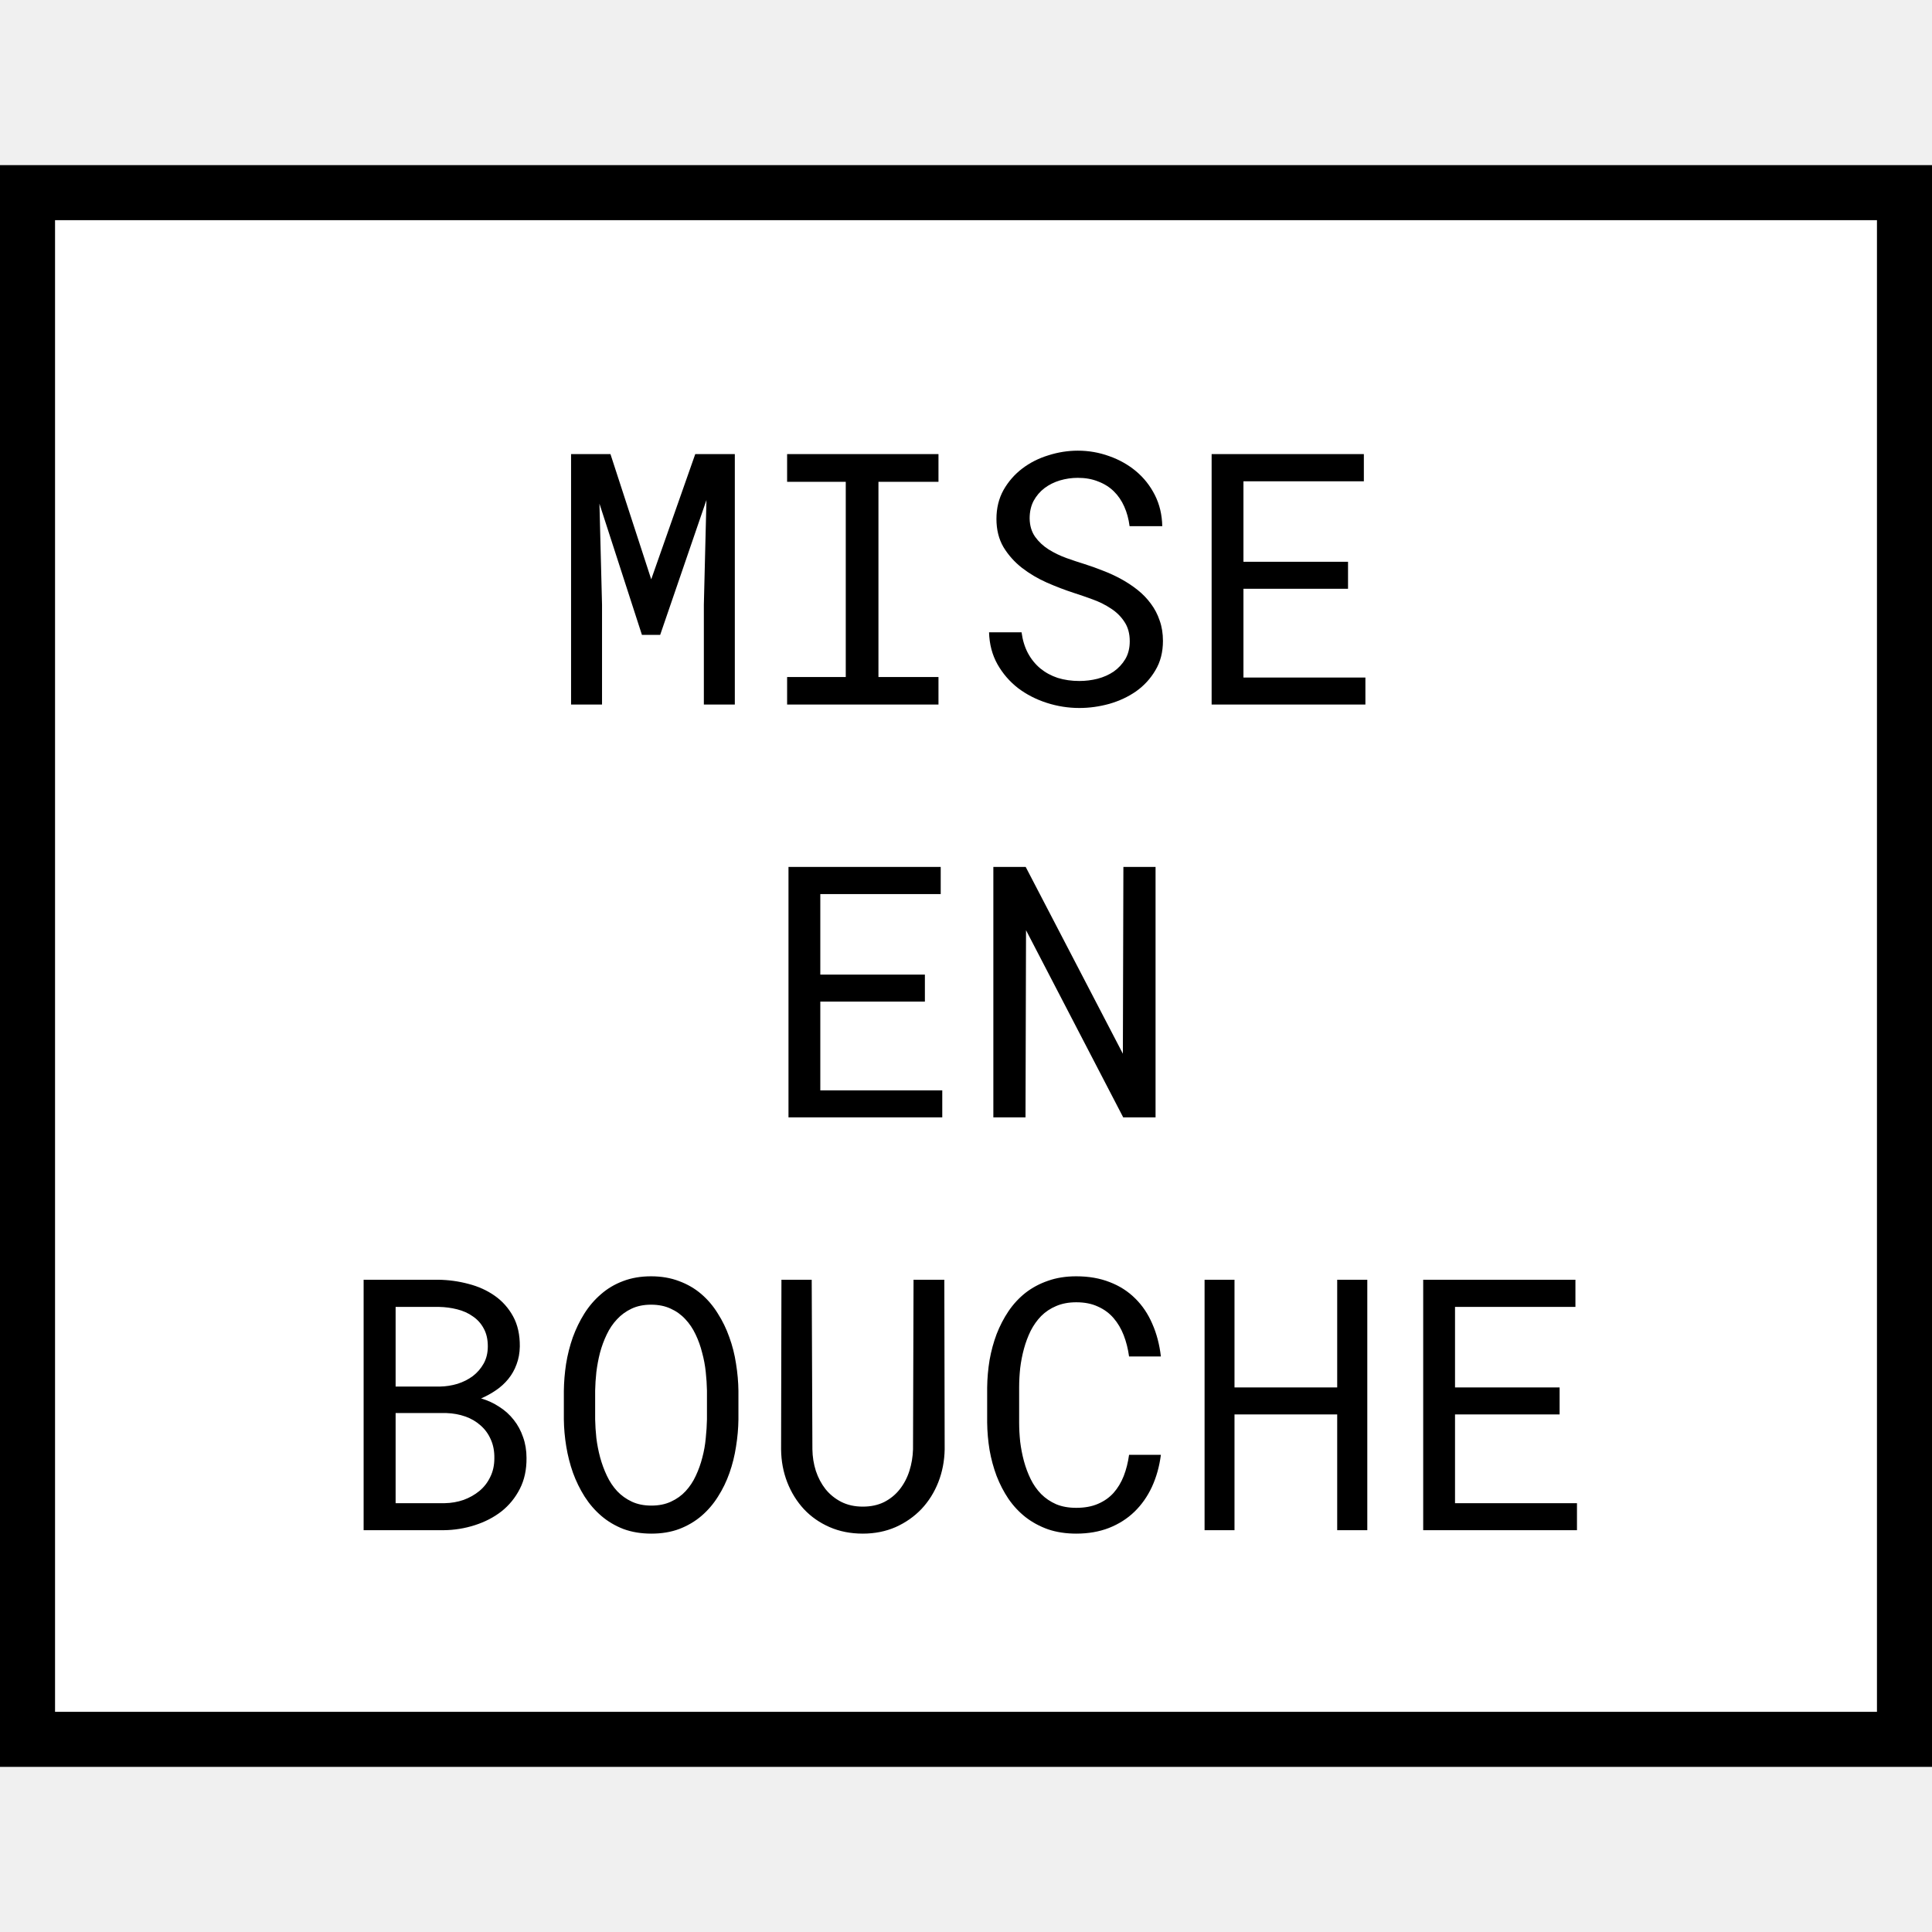
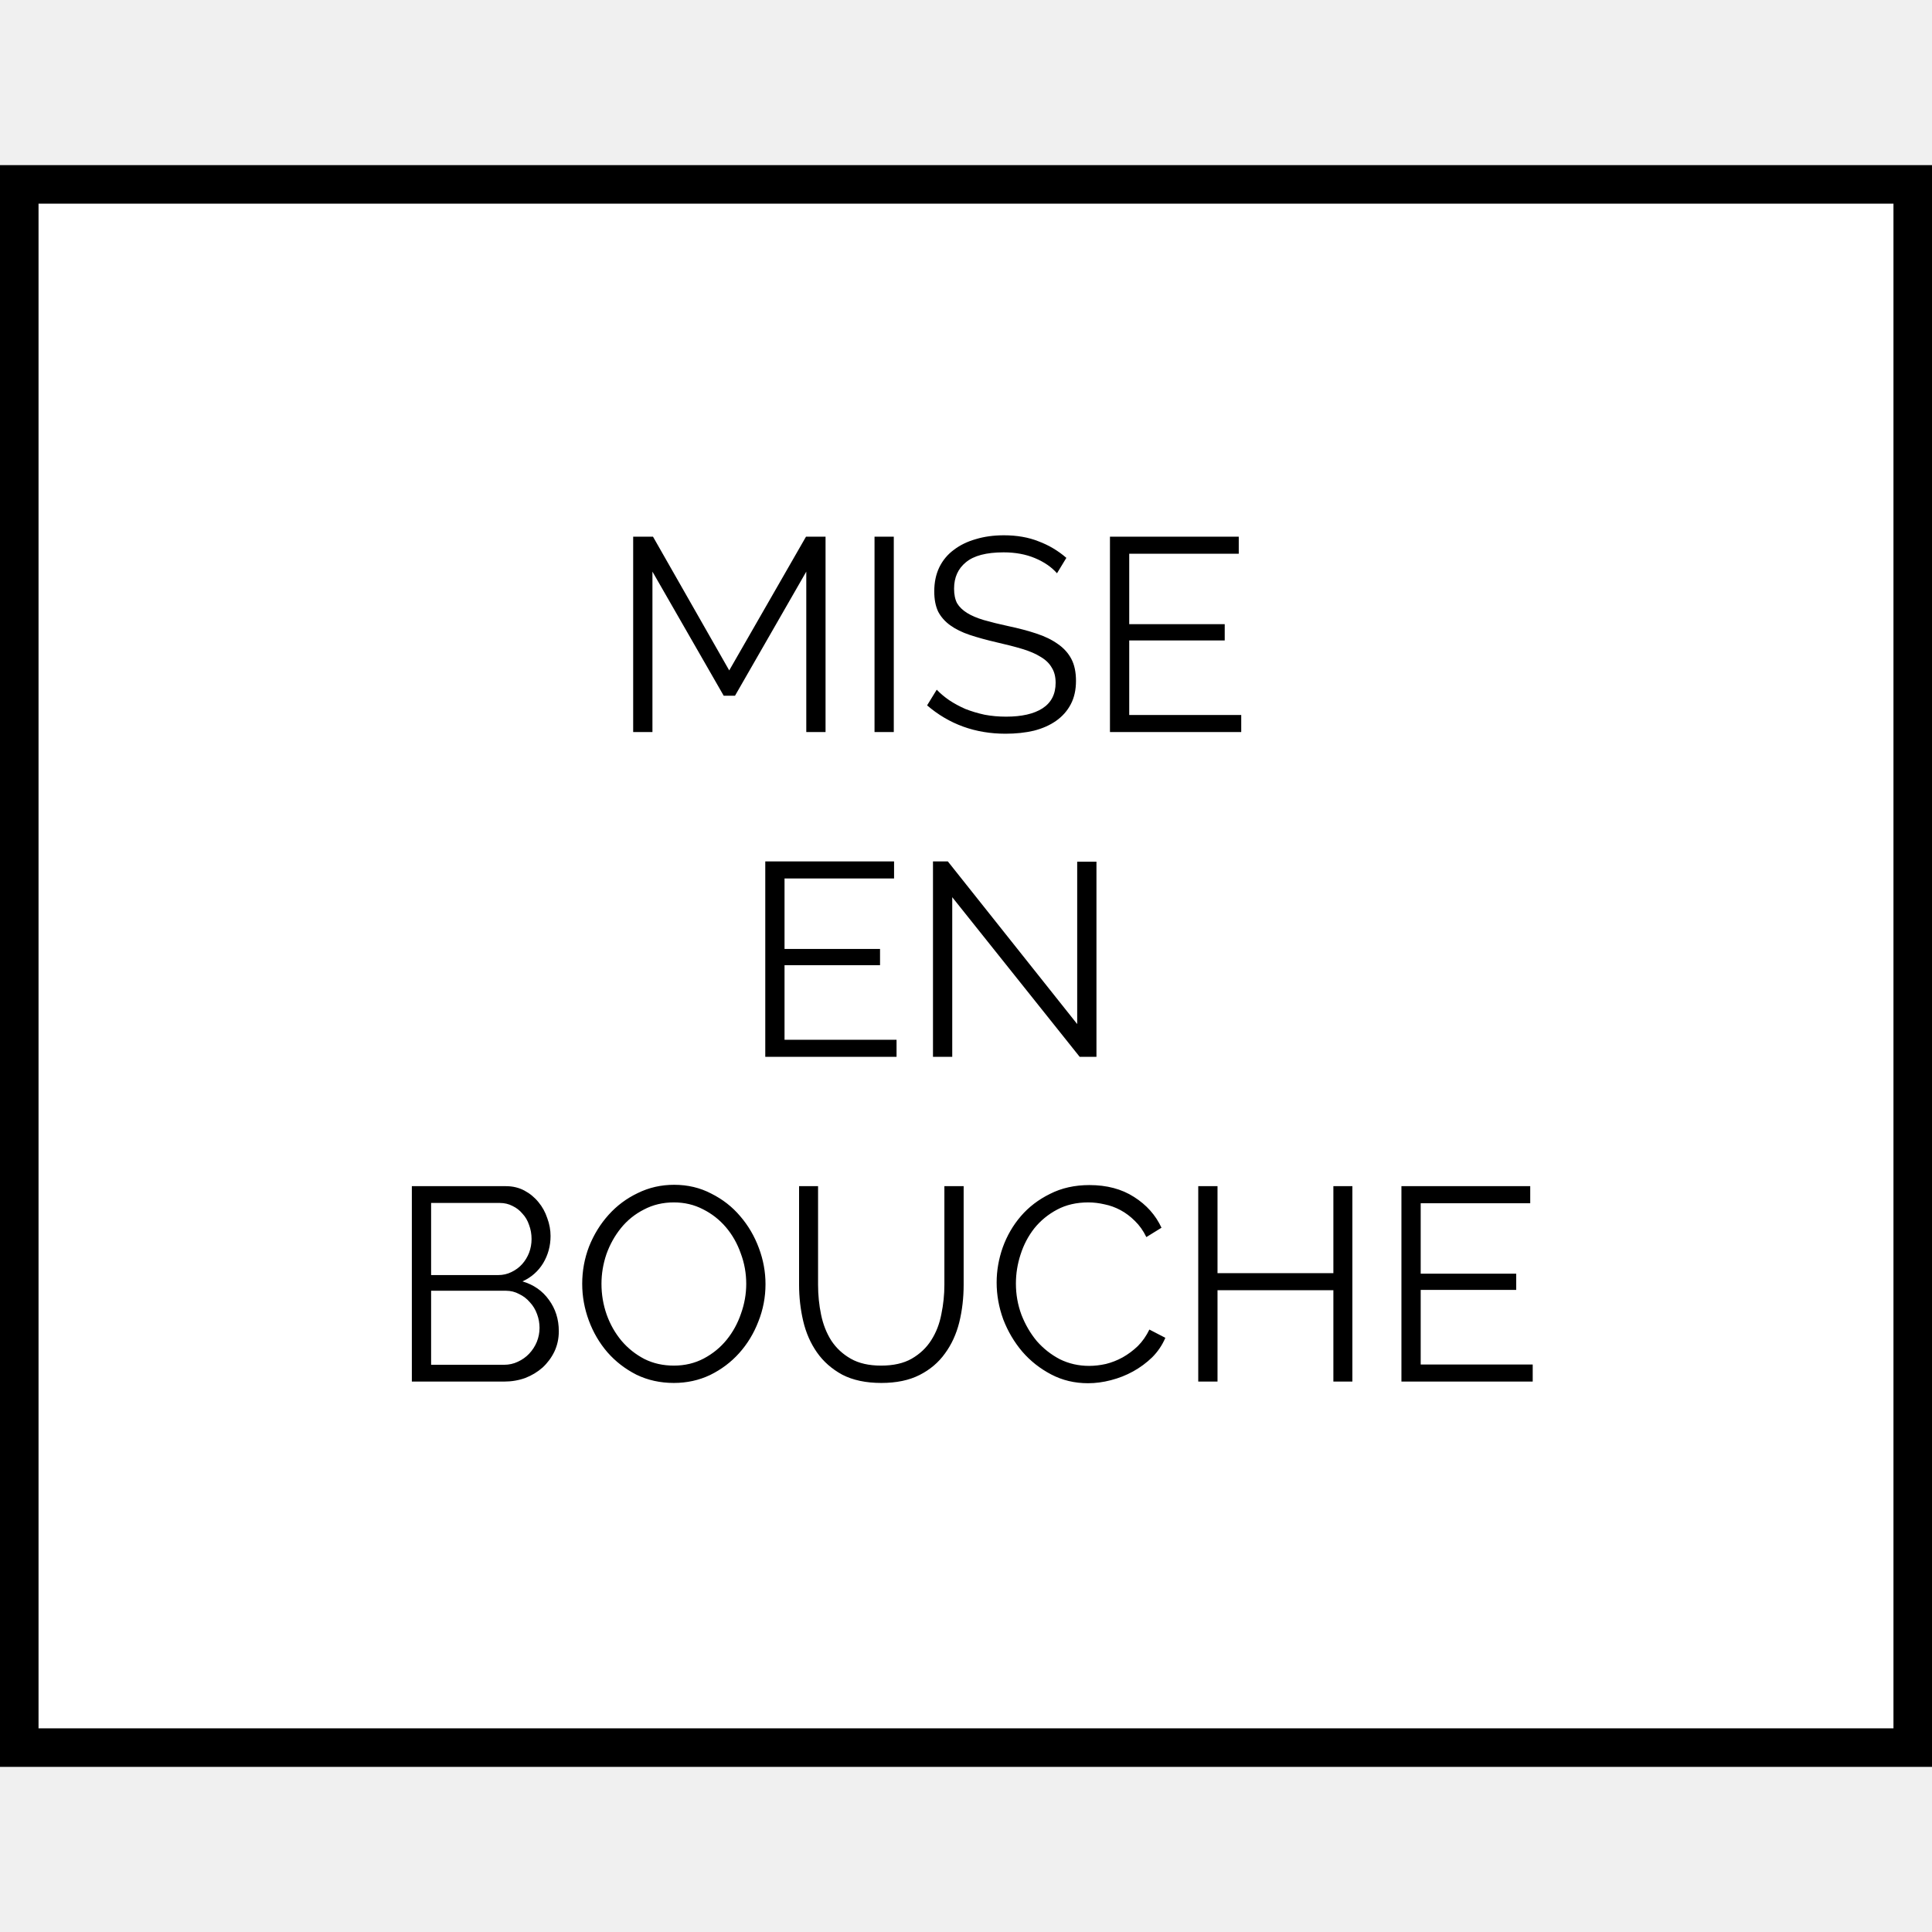
<svg xmlns="http://www.w3.org/2000/svg" width="200" height="200" viewBox="0 0 351 291" fill="none">
-   <rect x="5" y="5" width="341" height="281" fill="white" stroke="black" stroke-width="10" />
-   <path d="M110.906 52.5L118.312 75.25L126.312 52.5H133.5V98H127.875V79.844L128.344 60.844L119.938 85.344H116.625L108.906 61.5L109.375 79.844V98H103.75V52.5H110.906ZM143 52.5H170.5V57.531H159.594V93H170.5V98H143V93H153.656V57.531H143V52.5ZM205.25 86.5C205.25 85.104 204.927 83.927 204.281 82.969C203.656 82.01 202.844 81.208 201.844 80.562C200.844 79.896 199.74 79.344 198.531 78.906C197.344 78.469 196.198 78.073 195.094 77.719C193.49 77.198 191.854 76.573 190.188 75.844C188.542 75.115 187.031 74.219 185.656 73.156C184.302 72.094 183.188 70.844 182.312 69.406C181.458 67.948 181.031 66.24 181.031 64.281C181.031 62.323 181.458 60.573 182.312 59.031C183.188 57.49 184.323 56.188 185.719 55.125C187.115 54.062 188.698 53.26 190.469 52.719C192.24 52.156 194.021 51.875 195.812 51.875C197.792 51.875 199.698 52.208 201.531 52.875C203.365 53.521 204.99 54.438 206.406 55.625C207.823 56.812 208.958 58.25 209.812 59.938C210.667 61.625 211.115 63.51 211.156 65.594H205.219C205.052 64.281 204.729 63.094 204.25 62.031C203.771 60.948 203.135 60.021 202.344 59.25C201.552 58.479 200.604 57.885 199.5 57.469C198.417 57.031 197.188 56.812 195.812 56.812C194.708 56.812 193.625 56.969 192.562 57.281C191.521 57.594 190.583 58.062 189.75 58.688C188.938 59.312 188.281 60.083 187.781 61C187.302 61.917 187.062 62.979 187.062 64.188C187.083 65.5 187.417 66.615 188.062 67.531C188.708 68.427 189.521 69.188 190.5 69.812C191.5 70.438 192.573 70.958 193.719 71.375C194.885 71.792 195.979 72.156 197 72.469C198.125 72.823 199.26 73.229 200.406 73.688C201.552 74.125 202.656 74.635 203.719 75.219C204.781 75.802 205.771 76.458 206.688 77.188C207.604 77.917 208.406 78.75 209.094 79.688C209.781 80.604 210.312 81.625 210.688 82.75C211.083 83.854 211.281 85.083 211.281 86.438C211.281 88.479 210.823 90.26 209.906 91.781C209.01 93.302 207.844 94.573 206.406 95.594C204.969 96.594 203.344 97.354 201.531 97.875C199.719 98.375 197.906 98.625 196.094 98.625C194.073 98.625 192.094 98.312 190.156 97.688C188.219 97.062 186.479 96.167 184.938 95C183.417 93.812 182.177 92.375 181.219 90.688C180.26 88.979 179.75 87.042 179.688 84.875H185.594C185.781 86.292 186.167 87.552 186.75 88.656C187.333 89.74 188.083 90.667 189 91.438C189.917 92.188 190.969 92.76 192.156 93.156C193.365 93.531 194.677 93.719 196.094 93.719C197.219 93.719 198.323 93.583 199.406 93.312C200.51 93.021 201.49 92.583 202.344 92C203.198 91.396 203.896 90.646 204.438 89.75C204.979 88.833 205.25 87.75 205.25 86.5ZM244.906 76.969H225.906V93.094H248.062V98H220.125V52.5H247.781V57.438H225.906V72.062H244.906V76.969ZM168.031 151.969H149.031V168.094H171.188V173H143.25V127.5H170.906V132.438H149.031V147.062H168.031V151.969ZM209.938 173H204.062L186.406 139L186.312 173H180.469V127.5H186.344L204 161.438L204.094 127.5H209.938V173ZM66.062 248V202.5H79.594C81.469 202.521 83.302 202.771 85.094 203.25C86.885 203.708 88.479 204.427 89.875 205.406C91.271 206.385 92.385 207.635 93.219 209.156C94.052 210.677 94.458 212.5 94.438 214.625C94.417 215.812 94.219 216.896 93.844 217.875C93.49 218.854 92.99 219.74 92.344 220.531C91.719 221.302 90.979 221.979 90.125 222.562C89.271 223.146 88.365 223.646 87.406 224.062C88.615 224.417 89.719 224.927 90.719 225.594C91.74 226.24 92.615 227.031 93.344 227.969C94.073 228.885 94.635 229.927 95.031 231.094C95.448 232.26 95.656 233.521 95.656 234.875C95.677 237 95.271 238.875 94.438 240.5C93.604 242.125 92.49 243.49 91.094 244.594C89.698 245.677 88.083 246.51 86.25 247.094C84.438 247.677 82.562 247.979 80.625 248H66.062ZM71.875 226.719V243.094H80.781C81.99 243.073 83.135 242.875 84.219 242.5C85.302 242.104 86.26 241.562 87.094 240.875C87.927 240.188 88.583 239.344 89.062 238.344C89.562 237.344 89.812 236.208 89.812 234.938C89.833 233.646 89.615 232.5 89.156 231.5C88.719 230.5 88.104 229.656 87.312 228.969C86.521 228.26 85.594 227.719 84.531 227.344C83.469 226.969 82.323 226.76 81.094 226.719H71.875ZM71.875 221.906H79.938C81.021 221.885 82.083 221.719 83.125 221.406C84.167 221.073 85.094 220.604 85.906 220C86.719 219.375 87.375 218.615 87.875 217.719C88.375 216.823 88.625 215.781 88.625 214.594C88.625 213.323 88.375 212.24 87.875 211.344C87.396 210.448 86.74 209.719 85.906 209.156C85.094 208.573 84.146 208.146 83.062 207.875C82 207.604 80.906 207.458 79.781 207.438H71.875V221.906ZM134.156 227.875C134.135 229.5 133.99 231.146 133.719 232.812C133.469 234.458 133.073 236.052 132.531 237.594C131.99 239.135 131.292 240.573 130.438 241.906C129.604 243.24 128.604 244.406 127.438 245.406C126.271 246.406 124.927 247.198 123.406 247.781C121.906 248.344 120.219 248.625 118.344 248.625C116.469 248.625 114.771 248.344 113.25 247.781C111.75 247.198 110.417 246.406 109.25 245.406C108.083 244.406 107.073 243.24 106.219 241.906C105.365 240.552 104.656 239.104 104.094 237.562C103.552 236.021 103.146 234.427 102.875 232.781C102.604 231.135 102.458 229.5 102.438 227.875V222.688C102.458 221.062 102.594 219.427 102.844 217.781C103.115 216.115 103.521 214.51 104.062 212.969C104.625 211.427 105.323 209.99 106.156 208.656C107.01 207.302 108.021 206.125 109.188 205.125C110.354 204.104 111.688 203.312 113.188 202.75C114.708 202.167 116.406 201.875 118.281 201.875C120.156 201.875 121.854 202.167 123.375 202.75C124.896 203.312 126.24 204.094 127.406 205.094C128.573 206.094 129.573 207.271 130.406 208.625C131.26 209.958 131.958 211.396 132.5 212.938C133.062 214.479 133.469 216.083 133.719 217.75C133.99 219.417 134.135 221.062 134.156 222.688V227.875ZM128.438 222.625C128.417 221.542 128.344 220.417 128.219 219.25C128.094 218.062 127.875 216.896 127.562 215.75C127.271 214.583 126.875 213.479 126.375 212.438C125.875 211.375 125.25 210.448 124.5 209.656C123.75 208.844 122.865 208.208 121.844 207.75C120.823 207.271 119.635 207.031 118.281 207.031C116.948 207.031 115.771 207.271 114.75 207.75C113.729 208.229 112.844 208.875 112.094 209.688C111.344 210.479 110.719 211.406 110.219 212.469C109.719 213.51 109.312 214.615 109 215.781C108.708 216.927 108.49 218.094 108.344 219.281C108.219 220.448 108.146 221.562 108.125 222.625V227.875C108.146 228.938 108.219 230.062 108.344 231.25C108.49 232.438 108.719 233.615 109.031 234.781C109.344 235.927 109.75 237.031 110.25 238.094C110.75 239.156 111.375 240.094 112.125 240.906C112.875 241.698 113.76 242.333 114.781 242.812C115.802 243.292 116.99 243.531 118.344 243.531C119.698 243.531 120.885 243.292 121.906 242.812C122.948 242.333 123.833 241.698 124.562 240.906C125.312 240.094 125.927 239.167 126.406 238.125C126.906 237.062 127.302 235.958 127.594 234.812C127.906 233.646 128.115 232.469 128.219 231.281C128.344 230.094 128.417 228.958 128.438 227.875V222.625ZM171.562 202.5L171.625 233.312C171.583 235.438 171.198 237.427 170.469 239.281C169.74 241.135 168.719 242.76 167.406 244.156C166.094 245.531 164.531 246.625 162.719 247.438C160.906 248.229 158.917 248.625 156.75 248.625C154.542 248.625 152.531 248.229 150.719 247.438C148.906 246.646 147.354 245.562 146.062 244.188C144.771 242.792 143.76 241.167 143.031 239.312C142.302 237.438 141.927 235.438 141.906 233.312L141.969 202.5H147.469L147.594 233.312C147.615 234.667 147.823 235.969 148.219 237.219C148.635 238.469 149.219 239.573 149.969 240.531C150.74 241.49 151.688 242.26 152.812 242.844C153.958 243.427 155.271 243.719 156.75 243.719C158.229 243.719 159.531 243.438 160.656 242.875C161.781 242.292 162.719 241.521 163.469 240.562C164.24 239.583 164.823 238.469 165.219 237.219C165.615 235.969 165.833 234.667 165.875 233.312L165.969 202.5H171.562ZM210.906 234.312C210.635 236.417 210.094 238.354 209.281 240.125C208.469 241.875 207.406 243.385 206.094 244.656C204.802 245.906 203.26 246.885 201.469 247.594C199.698 248.281 197.719 248.625 195.531 248.625C193.656 248.625 191.948 248.365 190.406 247.844C188.885 247.302 187.521 246.562 186.312 245.625C185.125 244.688 184.094 243.583 183.219 242.312C182.365 241.042 181.646 239.656 181.062 238.156C180.5 236.656 180.073 235.083 179.781 233.438C179.51 231.792 179.365 230.125 179.344 228.438V222.094C179.365 220.406 179.51 218.74 179.781 217.094C180.073 215.448 180.5 213.875 181.062 212.375C181.646 210.875 182.365 209.49 183.219 208.219C184.094 206.927 185.125 205.812 186.312 204.875C187.521 203.938 188.885 203.208 190.406 202.688C191.927 202.146 193.635 201.875 195.531 201.875C197.802 201.875 199.833 202.229 201.625 202.938C203.417 203.625 204.958 204.615 206.25 205.906C207.542 207.177 208.573 208.708 209.344 210.5C210.135 212.292 210.656 214.271 210.906 216.438H205.125C204.938 215.062 204.615 213.781 204.156 212.594C203.698 211.406 203.083 210.365 202.312 209.469C201.542 208.573 200.594 207.875 199.469 207.375C198.365 206.854 197.052 206.594 195.531 206.594C194.156 206.594 192.938 206.823 191.875 207.281C190.833 207.719 189.927 208.323 189.156 209.094C188.406 209.865 187.771 210.76 187.25 211.781C186.75 212.802 186.344 213.885 186.031 215.031C185.719 216.177 185.49 217.354 185.344 218.562C185.219 219.75 185.156 220.906 185.156 222.031V228.438C185.156 229.562 185.219 230.729 185.344 231.938C185.49 233.125 185.719 234.302 186.031 235.469C186.344 236.615 186.75 237.698 187.25 238.719C187.75 239.74 188.385 240.646 189.156 241.438C189.927 242.208 190.833 242.823 191.875 243.281C192.917 243.719 194.135 243.938 195.531 243.938C197.052 243.938 198.365 243.698 199.469 243.219C200.594 242.74 201.542 242.073 202.312 241.219C203.083 240.344 203.698 239.323 204.156 238.156C204.615 236.969 204.938 235.688 205.125 234.312H210.906ZM248.406 248H242.938V226.969H224.281V248H218.844V202.5H224.281V222.062H242.938V202.5H248.406V248ZM283.344 226.969H264.344V243.094H286.5V248H258.562V202.5H286.219V207.438H264.344V222.062H283.344V226.969Z" fill="black" />
+   <rect x="3.5" y="3.5" width="344" height="284" fill="white" stroke="black" stroke-width="7" />
+   <path d="M146.483 103V73.85L133.533 96.4H131.483L118.533 73.85V103H115.033V67.5H118.633L132.483 91.8L146.433 67.5H149.983V103H146.483ZM158.881 103V67.5H162.381V103H158.881ZM192.033 74.15C191.033 73.017 189.7 72.1 188.033 71.4C186.366 70.7 184.466 70.35 182.333 70.35C179.2 70.35 176.916 70.95 175.483 72.15C174.05 73.317 173.333 74.917 173.333 76.95C173.333 78.017 173.516 78.9 173.883 79.6C174.283 80.267 174.883 80.85 175.683 81.35C176.483 81.85 177.5 82.283 178.733 82.65C180 83.017 181.483 83.383 183.183 83.75C185.083 84.15 186.783 84.6 188.283 85.1C189.816 85.6 191.116 86.233 192.183 87C193.25 87.733 194.066 88.633 194.633 89.7C195.2 90.767 195.483 92.1 195.483 93.7C195.483 95.333 195.166 96.75 194.533 97.95C193.9 99.15 193.016 100.15 191.883 100.95C190.75 101.75 189.4 102.35 187.833 102.75C186.266 103.117 184.55 103.3 182.683 103.3C177.183 103.3 172.433 101.583 168.433 98.15L170.183 95.3C170.816 95.967 171.566 96.6 172.433 97.2C173.333 97.8 174.316 98.333 175.383 98.8C176.483 99.233 177.65 99.583 178.883 99.85C180.116 100.083 181.416 100.2 182.783 100.2C185.616 100.2 187.816 99.7 189.383 98.7C190.983 97.667 191.783 96.117 191.783 94.05C191.783 92.95 191.55 92.033 191.083 91.3C190.65 90.533 189.983 89.883 189.083 89.35C188.183 88.783 187.066 88.3 185.733 87.9C184.4 87.5 182.85 87.1 181.083 86.7C179.216 86.267 177.583 85.817 176.183 85.35C174.783 84.883 173.6 84.3 172.633 83.6C171.666 82.9 170.933 82.067 170.433 81.1C169.966 80.1 169.733 78.883 169.733 77.45C169.733 75.817 170.033 74.367 170.633 73.1C171.266 71.8 172.15 70.733 173.283 69.9C174.416 69.033 175.75 68.383 177.283 67.95C178.816 67.483 180.516 67.25 182.383 67.25C184.75 67.25 186.85 67.617 188.683 68.35C190.55 69.05 192.233 70.05 193.733 71.35L192.033 74.15ZM225.504 99.9V103H201.654V67.5H225.054V70.6H205.154V83.4H222.504V86.35H205.154V99.9H225.504ZM162.882 158.9V162H139.032V126.5H162.432V129.6H142.532V142.4H159.882V145.35H142.532V158.9H162.882ZM173.001 133V162H169.501V126.5H172.201L195.701 156.05V126.55H199.201V162H196.151L173.001 133ZM101.523 211.85C101.523 213.183 101.256 214.417 100.723 215.55C100.19 216.65 99.473 217.617 98.573 218.45C97.673 219.25 96.623 219.883 95.423 220.35C94.223 220.783 92.94 221 91.573 221H74.823V185.5H91.923C93.156 185.5 94.273 185.767 95.273 186.3C96.273 186.833 97.123 187.533 97.823 188.4C98.523 189.233 99.056 190.2 99.423 191.3C99.823 192.367 100.023 193.45 100.023 194.55C100.023 196.35 99.573 198 98.673 199.5C97.773 200.967 96.523 202.067 94.923 202.8C96.956 203.4 98.556 204.517 99.723 206.15C100.923 207.783 101.523 209.683 101.523 211.85ZM98.023 211.25C98.023 210.383 97.873 209.55 97.573 208.75C97.273 207.917 96.84 207.2 96.273 206.6C95.74 205.967 95.09 205.467 94.323 205.1C93.59 204.7 92.79 204.5 91.923 204.5H78.323V217.95H91.573C92.473 217.95 93.306 217.767 94.073 217.4C94.873 217.033 95.556 216.55 96.123 215.95C96.723 215.317 97.19 214.6 97.523 213.8C97.856 212.967 98.023 212.117 98.023 211.25ZM78.323 188.55V201.65H90.523C91.39 201.65 92.19 201.467 92.923 201.1C93.69 200.733 94.34 200.25 94.873 199.65C95.406 199.05 95.823 198.367 96.123 197.6C96.423 196.8 96.573 195.967 96.573 195.1C96.573 194.2 96.423 193.35 96.123 192.55C95.856 191.75 95.456 191.067 94.923 190.5C94.423 189.9 93.823 189.433 93.123 189.1C92.423 188.733 91.656 188.55 90.823 188.55H78.323ZM122.424 221.25C119.957 221.25 117.69 220.75 115.624 219.75C113.59 218.717 111.84 217.367 110.374 215.7C108.907 214 107.774 212.067 106.974 209.9C106.174 207.733 105.774 205.517 105.774 203.25C105.774 200.883 106.19 198.617 107.024 196.45C107.89 194.283 109.074 192.367 110.574 190.7C112.074 189.033 113.84 187.717 115.874 186.75C117.907 185.75 120.107 185.25 122.474 185.25C124.94 185.25 127.19 185.783 129.224 186.85C131.29 187.883 133.04 189.25 134.474 190.95C135.94 192.65 137.074 194.583 137.874 196.75C138.674 198.883 139.074 201.067 139.074 203.3C139.074 205.667 138.64 207.933 137.774 210.1C136.94 212.267 135.774 214.183 134.274 215.85C132.807 217.483 131.057 218.8 129.024 219.8C126.99 220.767 124.79 221.25 122.424 221.25ZM109.274 203.25C109.274 205.183 109.59 207.05 110.224 208.85C110.857 210.617 111.757 212.2 112.924 213.6C114.09 214.967 115.474 216.067 117.074 216.9C118.674 217.7 120.457 218.1 122.424 218.1C124.424 218.1 126.24 217.667 127.874 216.8C129.507 215.933 130.89 214.8 132.024 213.4C133.157 212 134.024 210.417 134.624 208.65C135.257 206.883 135.574 205.083 135.574 203.25C135.574 201.317 135.24 199.467 134.574 197.7C133.94 195.9 133.04 194.317 131.874 192.95C130.707 191.583 129.324 190.5 127.724 189.7C126.124 188.867 124.357 188.45 122.424 188.45C120.424 188.45 118.607 188.883 116.974 189.75C115.34 190.583 113.957 191.7 112.824 193.1C111.69 194.5 110.807 196.083 110.174 197.85C109.574 199.617 109.274 201.417 109.274 203.25ZM160.073 218.1C162.306 218.1 164.156 217.683 165.623 216.85C167.123 215.983 168.306 214.867 169.173 213.5C170.073 212.1 170.689 210.517 171.023 208.75C171.389 206.983 171.573 205.2 171.573 203.4V185.5H175.073V203.4C175.073 205.8 174.806 208.083 174.273 210.25C173.739 212.383 172.873 214.267 171.673 215.9C170.506 217.533 168.973 218.833 167.073 219.8C165.173 220.767 162.856 221.25 160.123 221.25C157.323 221.25 154.956 220.75 153.023 219.75C151.123 218.717 149.589 217.367 148.423 215.7C147.256 214.033 146.423 212.133 145.923 210C145.423 207.867 145.173 205.667 145.173 203.4V185.5H148.623V203.4C148.623 205.267 148.806 207.083 149.173 208.85C149.539 210.617 150.156 212.183 151.023 213.55C151.923 214.917 153.106 216.017 154.573 216.85C156.039 217.683 157.873 218.1 160.073 218.1ZM181.067 203C181.067 200.867 181.433 198.75 182.167 196.65C182.933 194.517 184.033 192.617 185.467 190.95C186.9 189.283 188.667 187.933 190.767 186.9C192.867 185.833 195.25 185.3 197.917 185.3C201.083 185.3 203.783 186.017 206.017 187.45C208.283 188.883 209.95 190.75 211.017 193.05L208.267 194.75C207.7 193.583 207 192.6 206.167 191.8C205.367 191 204.5 190.35 203.567 189.85C202.633 189.35 201.667 189 200.667 188.8C199.667 188.567 198.683 188.45 197.717 188.45C195.583 188.45 193.7 188.883 192.067 189.75C190.433 190.617 189.05 191.75 187.917 193.15C186.817 194.55 185.983 196.133 185.417 197.9C184.85 199.633 184.567 201.4 184.567 203.2C184.567 205.167 184.9 207.05 185.567 208.85C186.267 210.65 187.2 212.25 188.367 213.65C189.567 215.017 190.967 216.117 192.567 216.95C194.2 217.75 195.967 218.15 197.867 218.15C198.867 218.15 199.883 218.033 200.917 217.8C201.983 217.533 203 217.133 203.967 216.6C204.967 216.033 205.883 215.35 206.717 214.55C207.55 213.717 208.25 212.717 208.817 211.55L211.717 213.05C211.15 214.383 210.35 215.567 209.317 216.6C208.283 217.6 207.133 218.45 205.867 219.15C204.6 219.85 203.25 220.383 201.817 220.75C200.417 221.117 199.033 221.3 197.667 221.3C195.233 221.3 193 220.767 190.967 219.7C188.933 218.633 187.183 217.25 185.717 215.55C184.25 213.817 183.1 211.867 182.267 209.7C181.467 207.5 181.067 205.267 181.067 203ZM245.694 185.5V221H242.244V204.4H221.194V221H217.694V185.5H221.194V201.3H242.244V185.5H245.694ZM278.458 217.9V221H254.608V185.5H278.008V188.6H258.108V201.4H275.458V204.35H258.108V217.9H278.458Z" fill="black" />
</svg>
